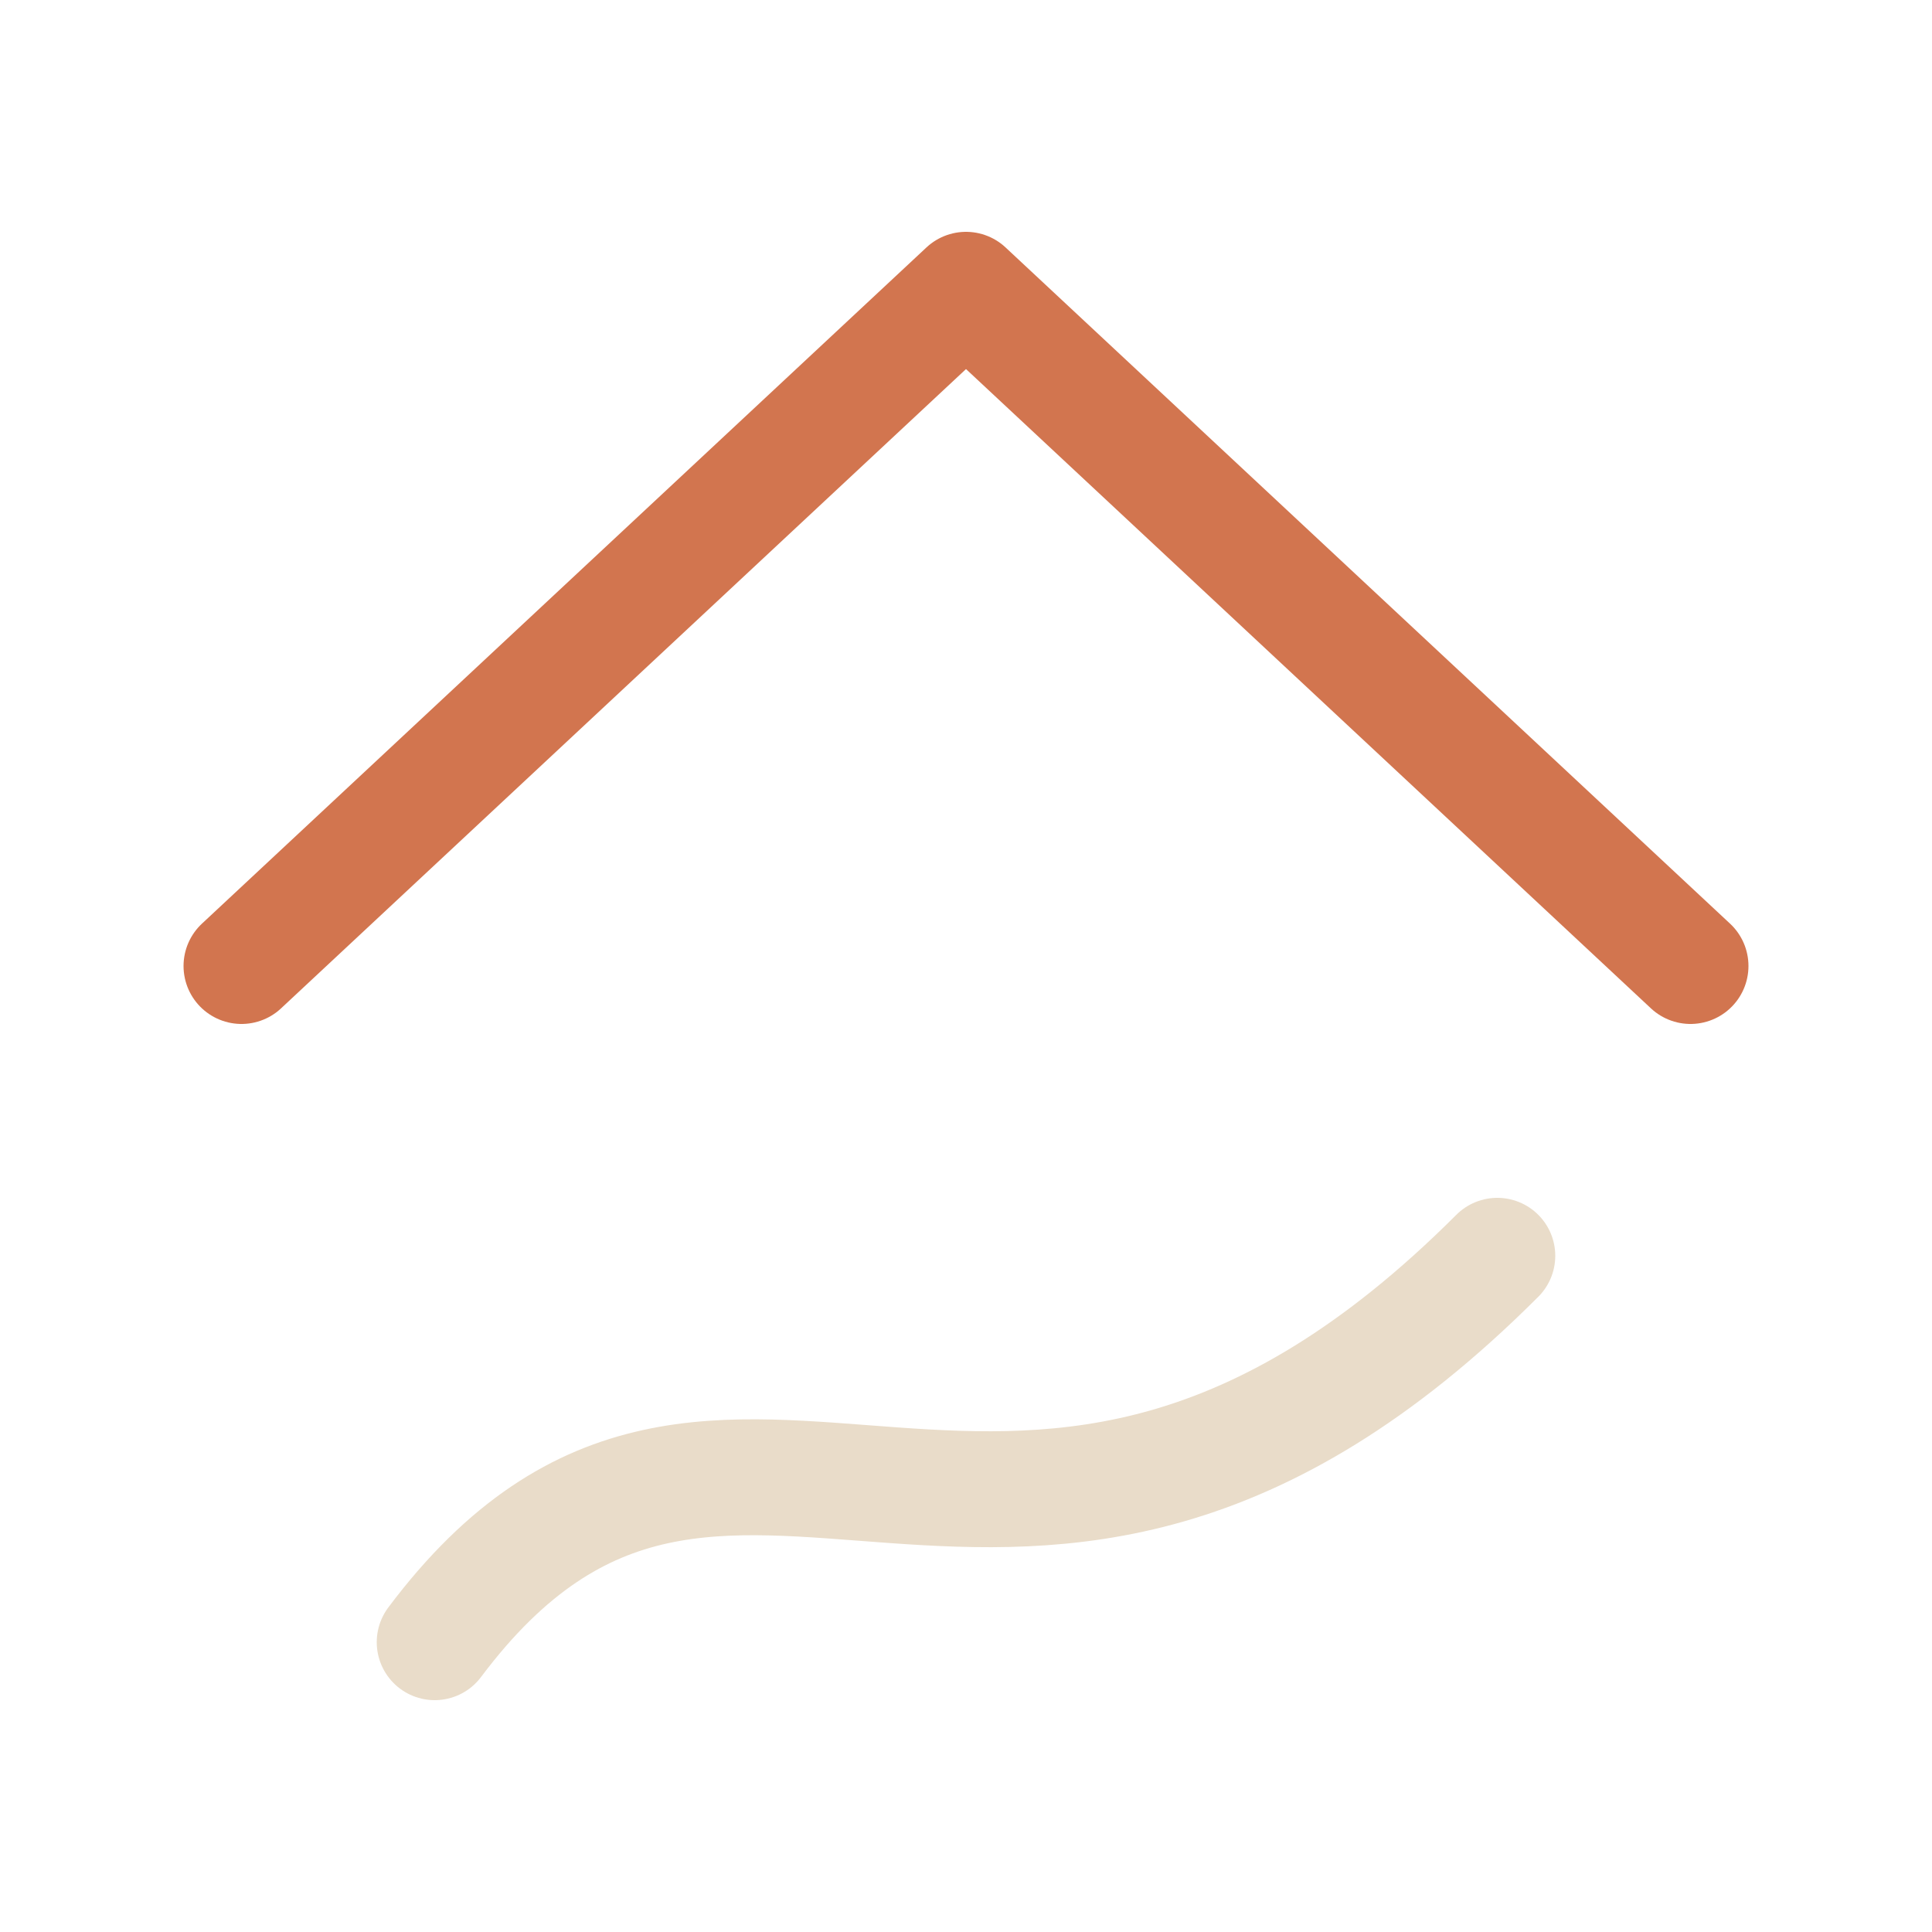
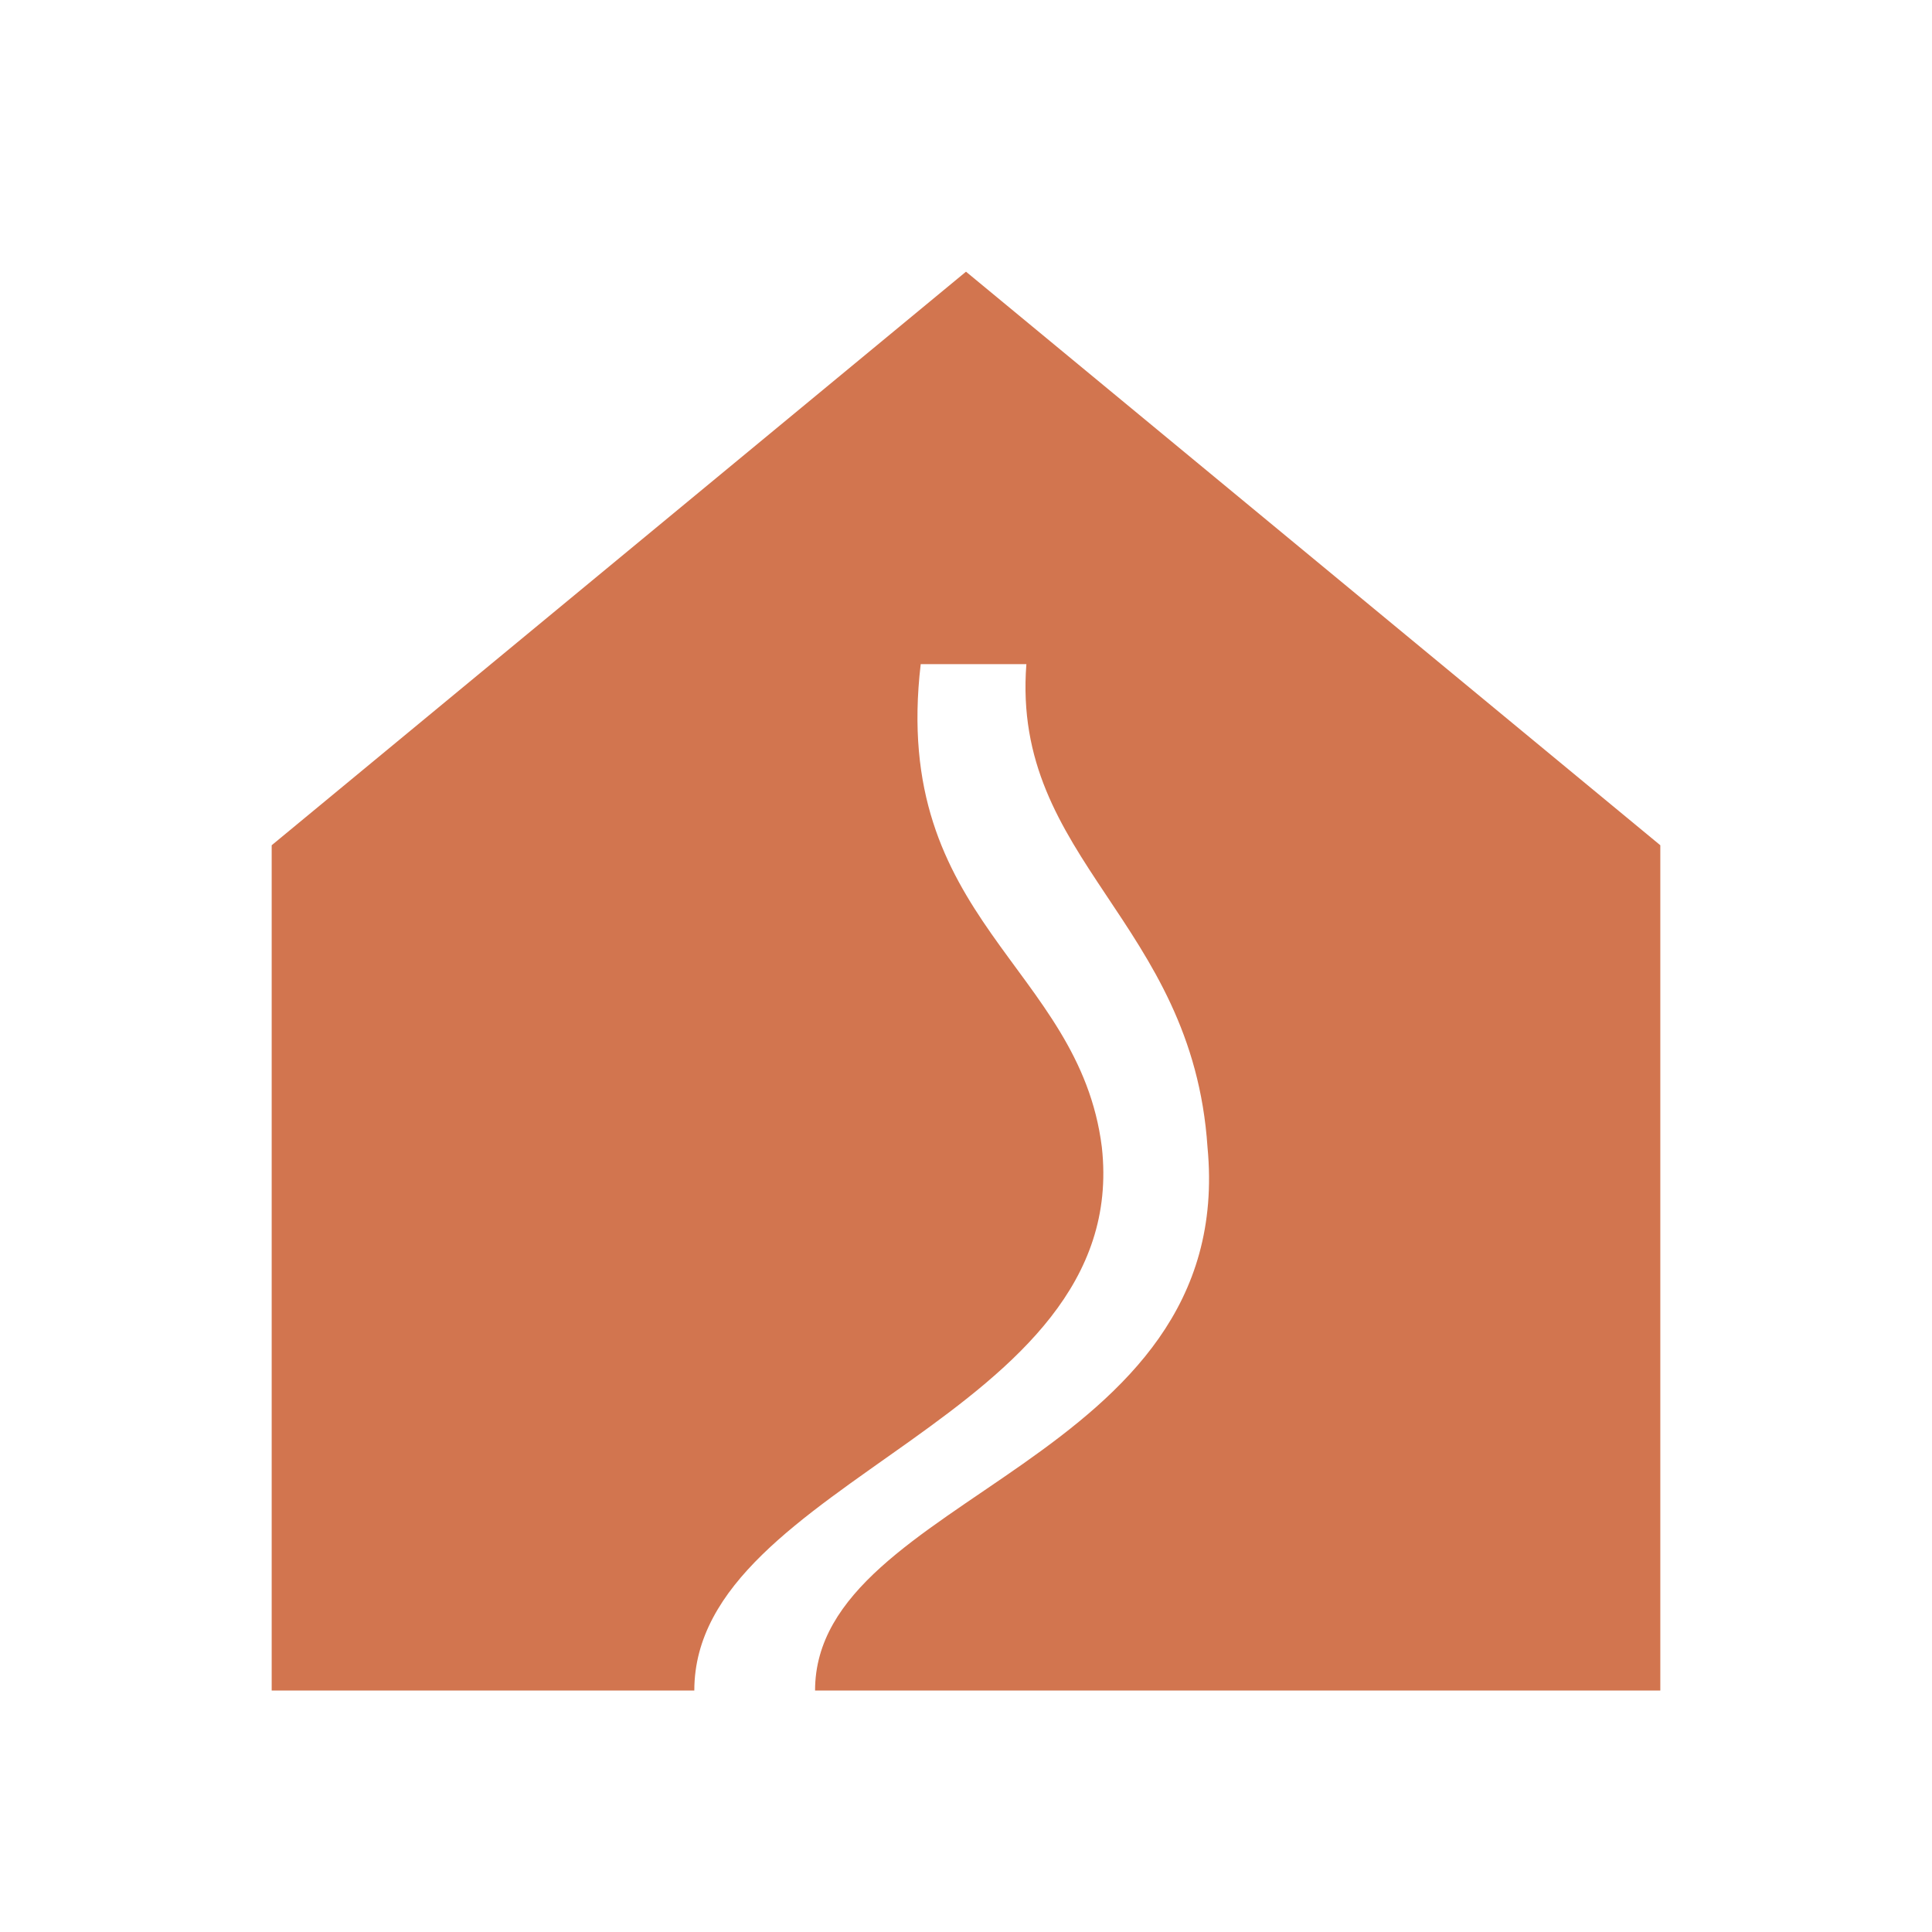
- <svg xmlns="http://www.w3.org/2000/svg" viewBox="0 0 40 40" fill="none" stroke-linecap="round" stroke-linejoin="round">
-   <path d="M5 20 20 6l15 14" stroke="#D2754F" stroke-width="2.4" />
-   <path d="M9 34c6-8 12 2 22-8" stroke="#E9DCC9" stroke-width="2.4" />
+ <svg xmlns="http://www.w3.org/2000/svg" viewBox="0 0 256 256">
+   <path fill="#D2754F" fill-rule="evenodd" d="M36 224V112L128 36l92 76v112ZM92 224C92 196 150 188 146 152 143 128 118 122 122 88h14c-2 26 22 34 24 64 4 42-52 46-52 72Z" />
</svg>
